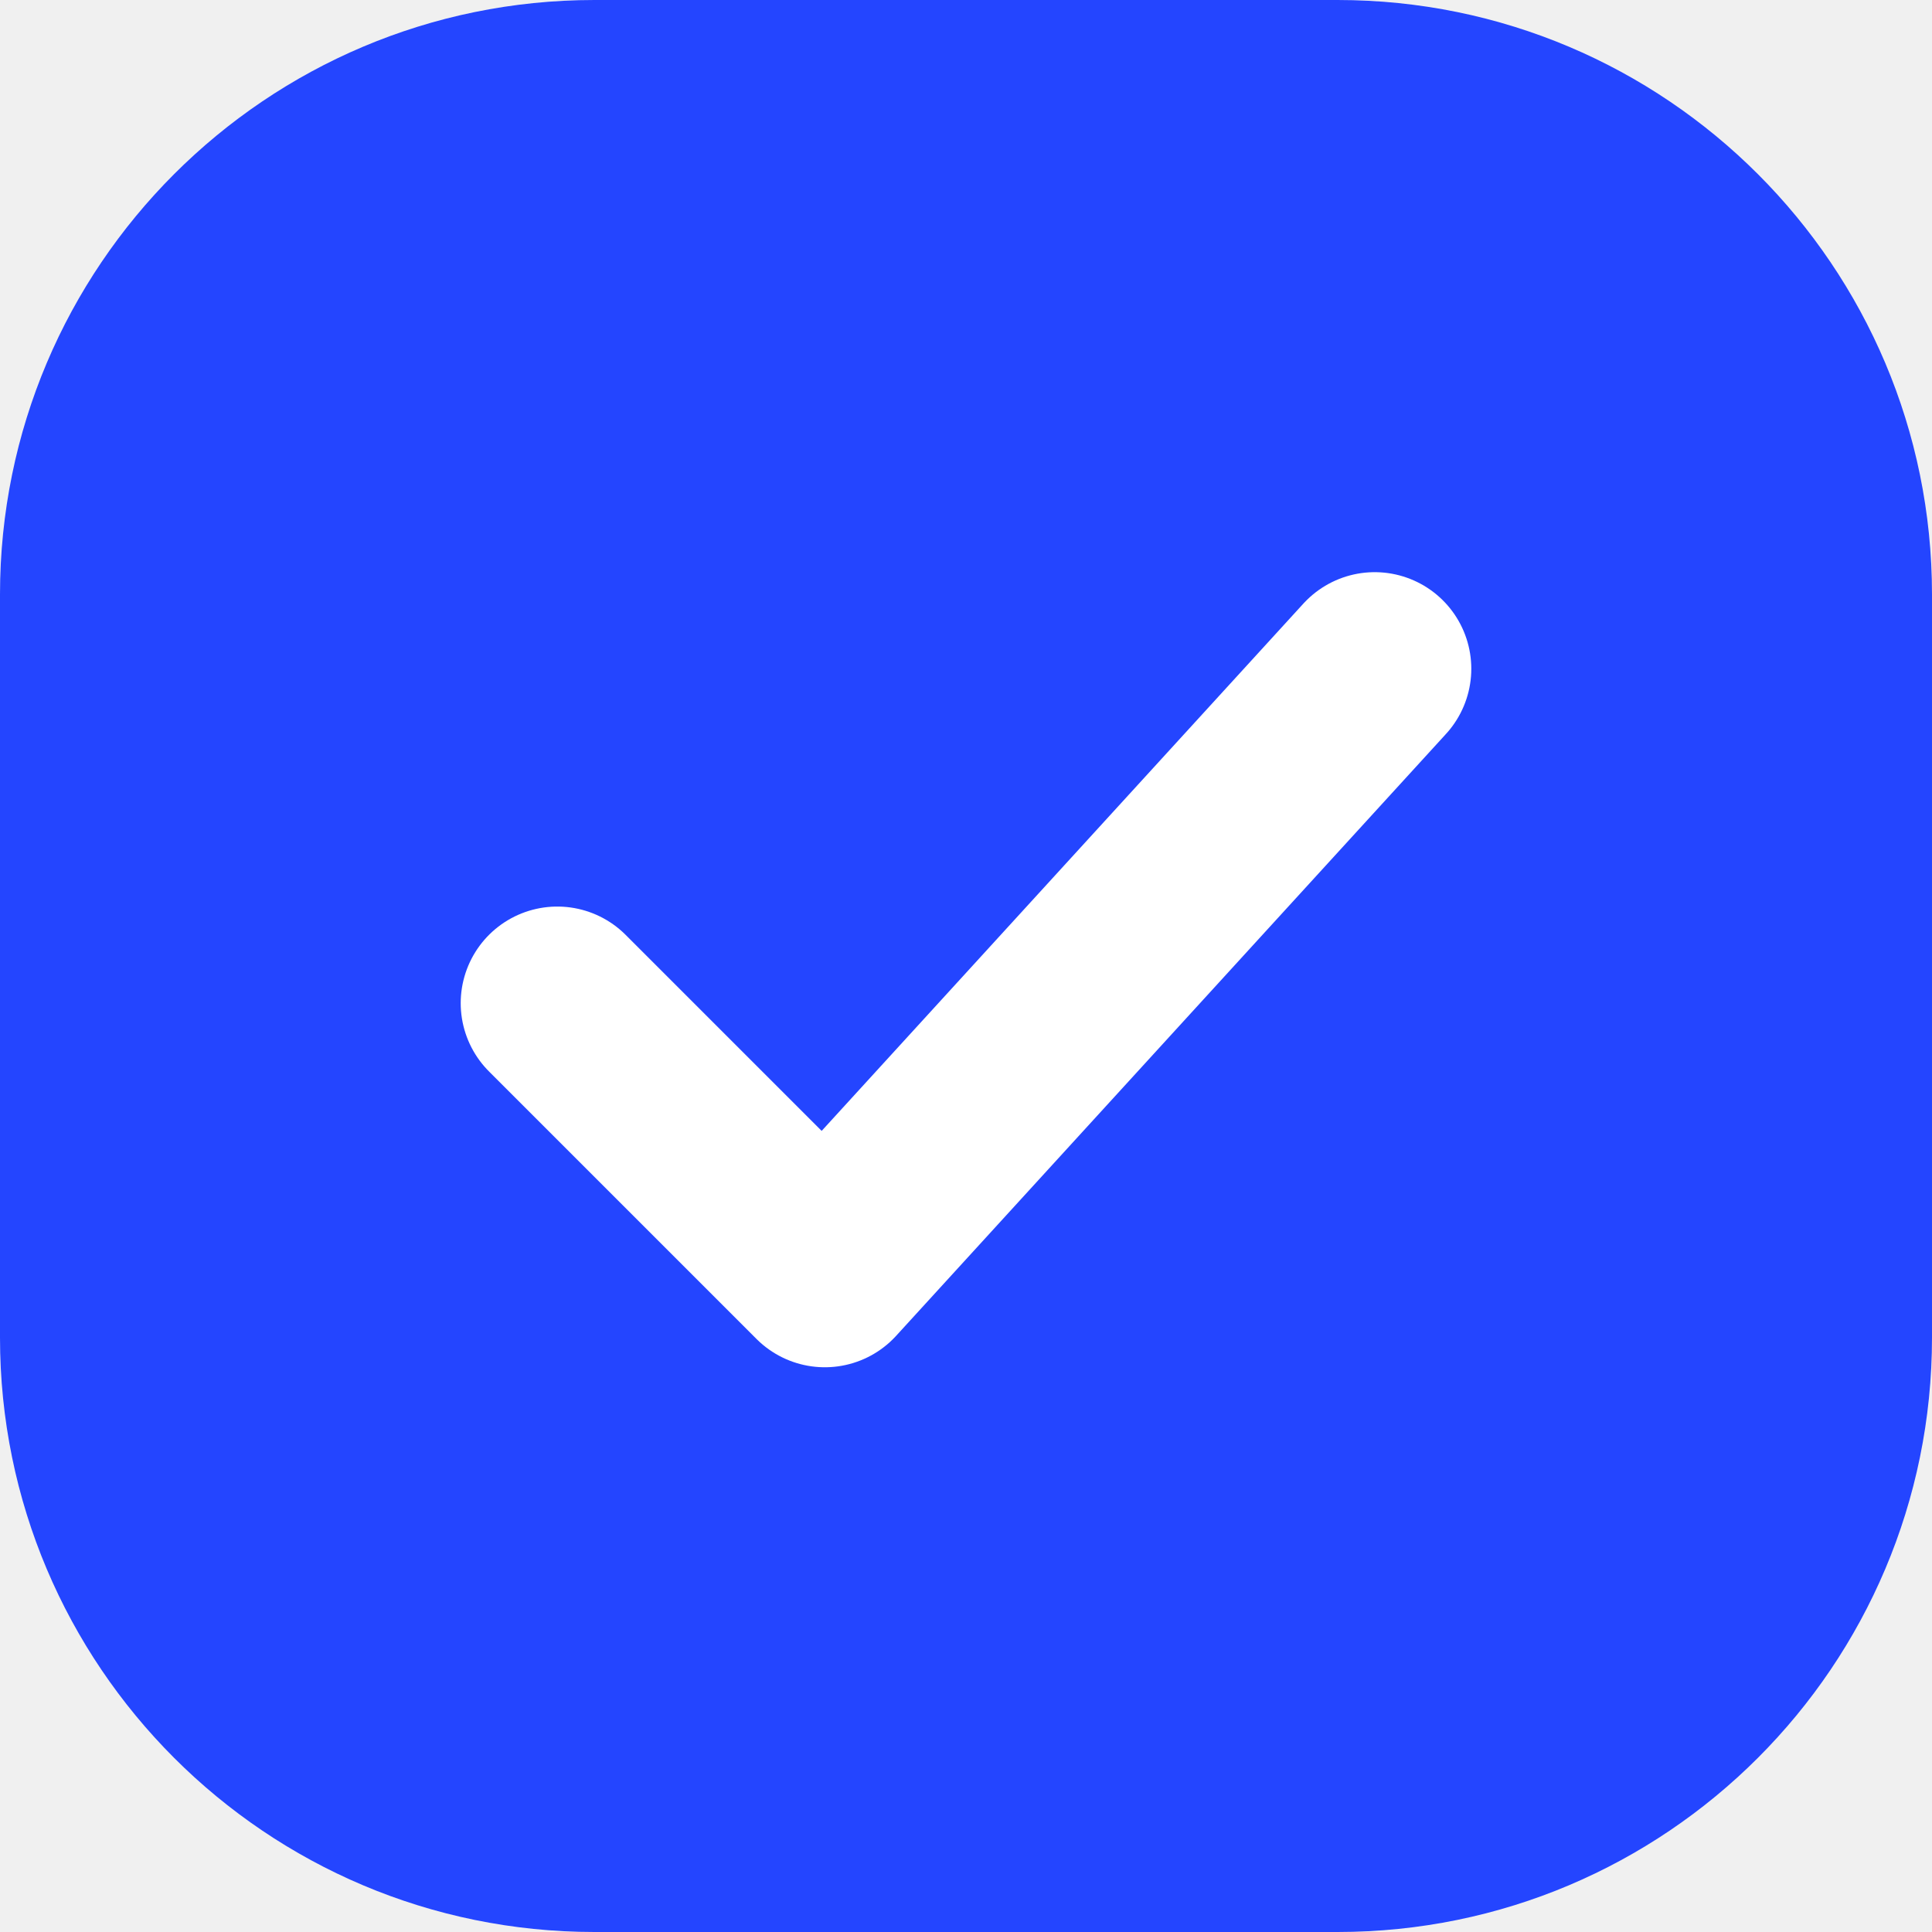
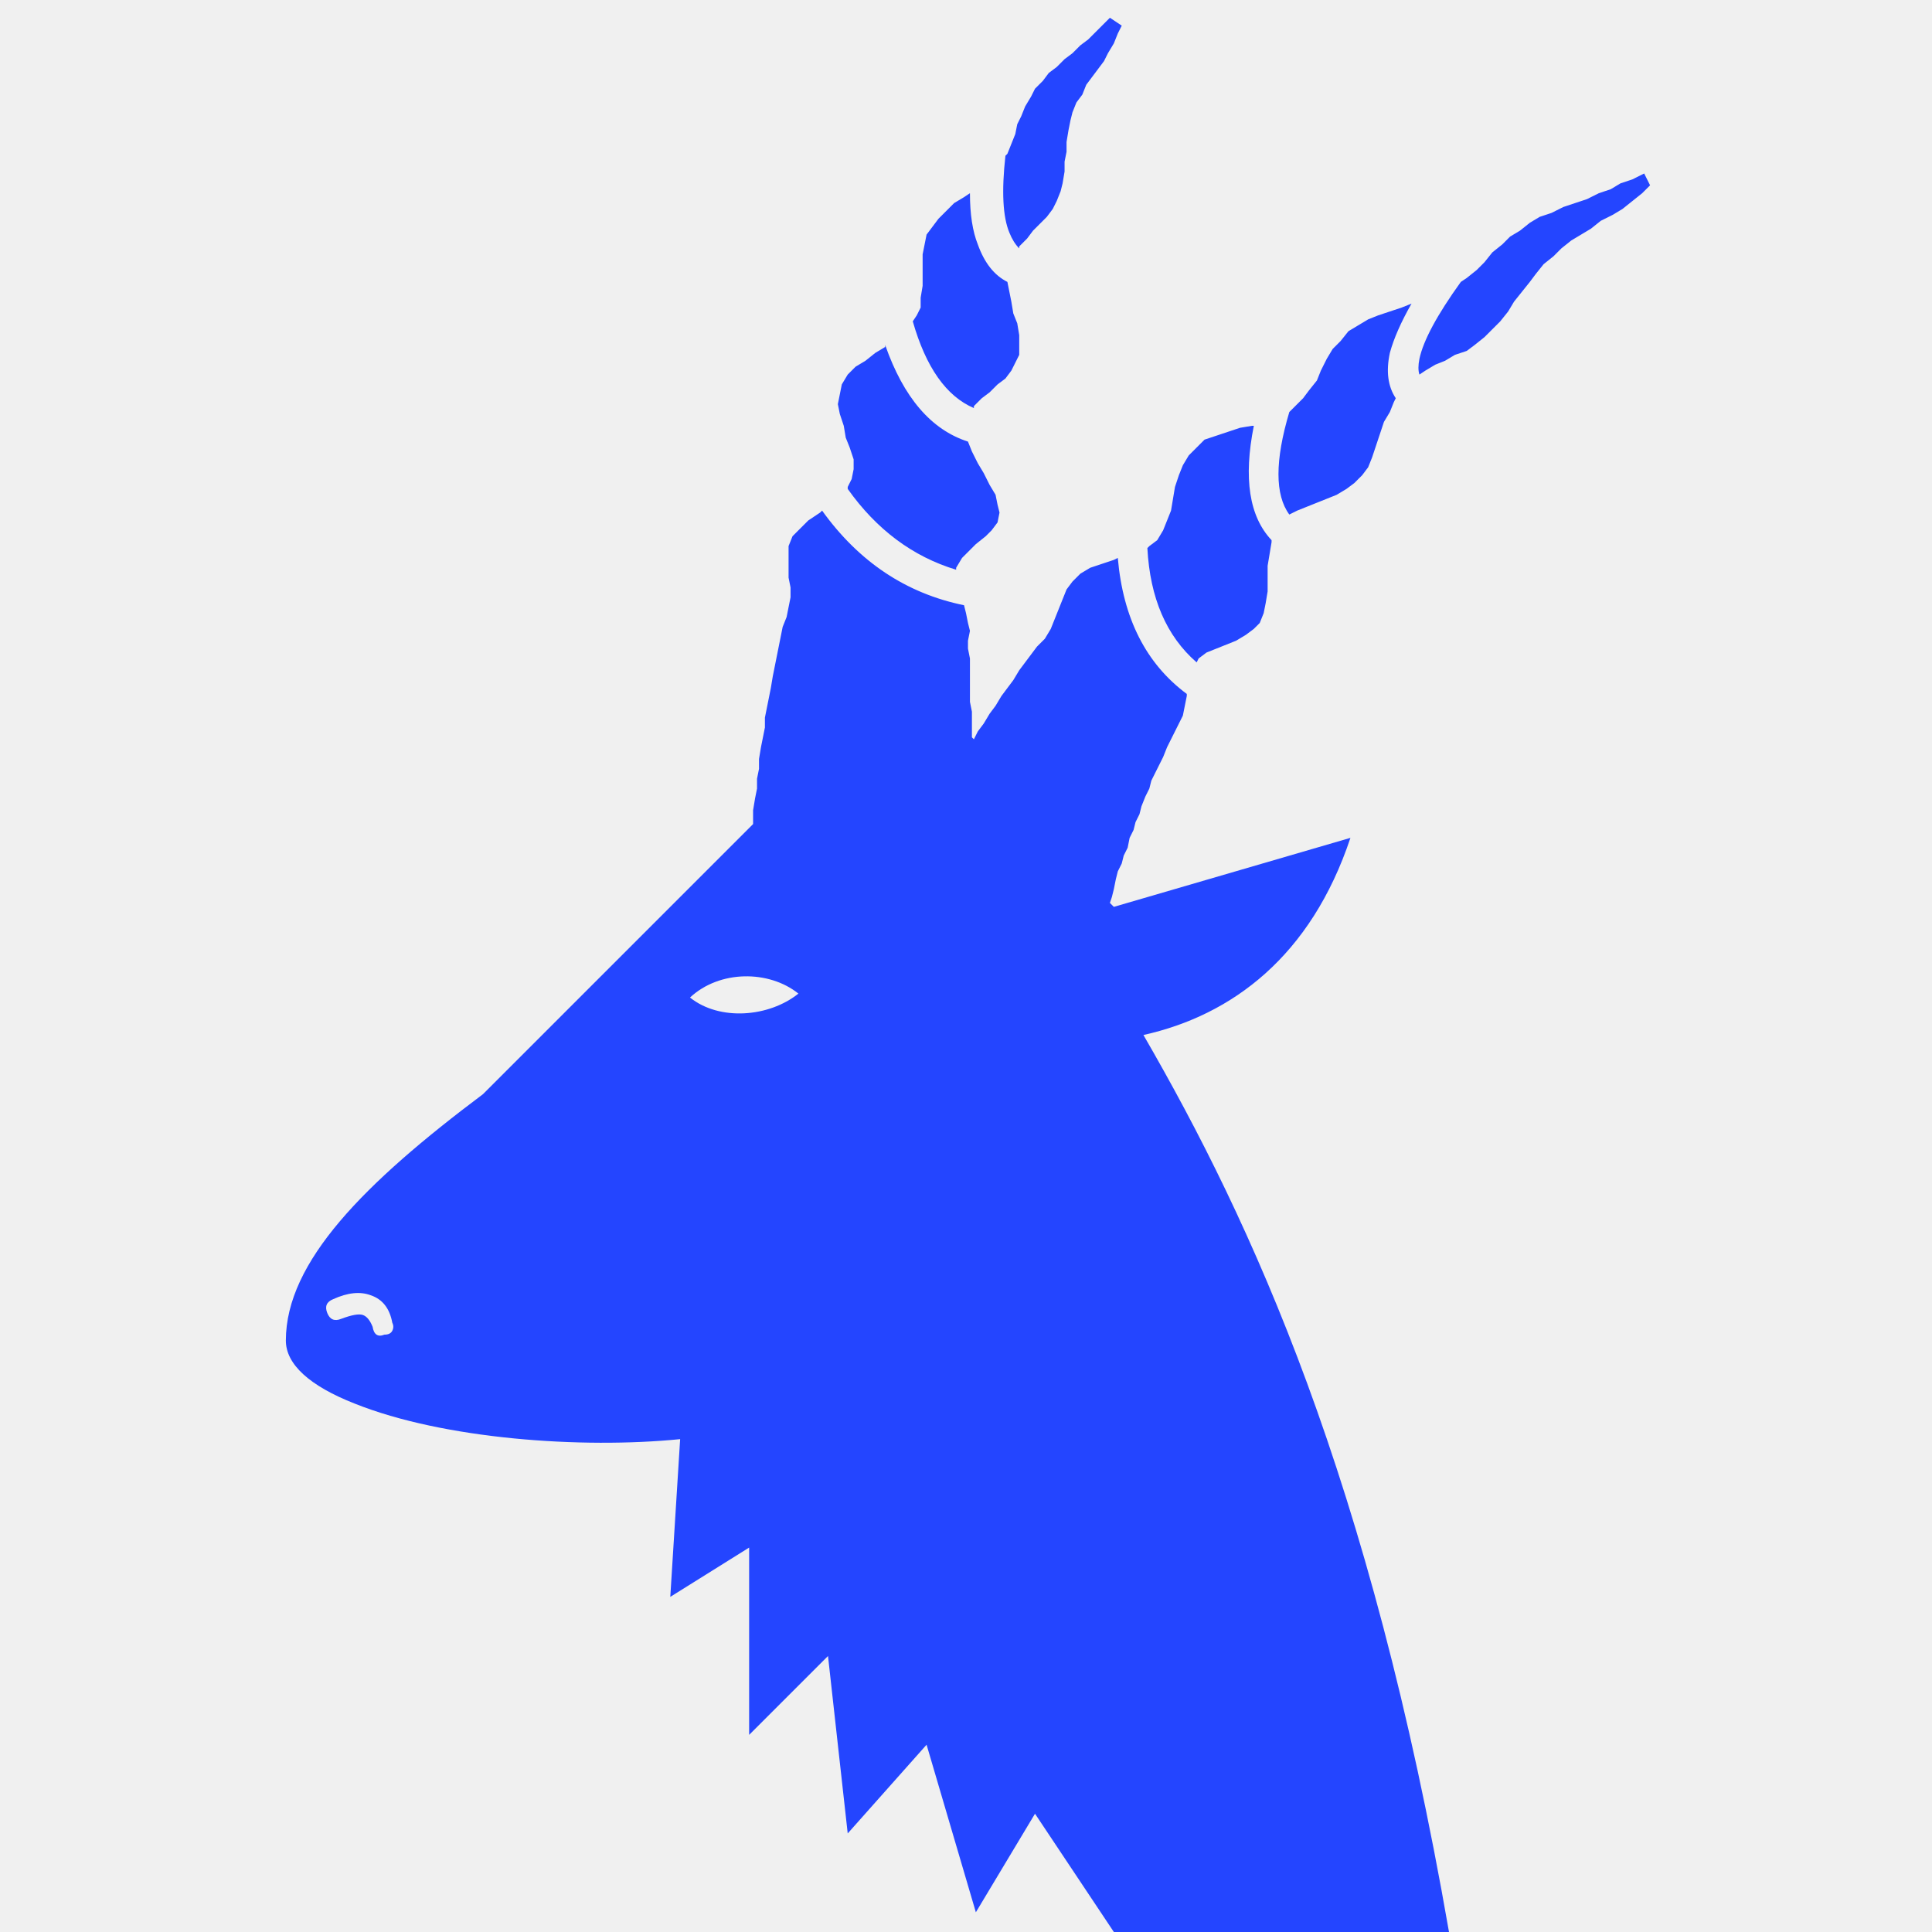
- <svg xmlns="http://www.w3.org/2000/svg" width="26" height="26" viewBox="0 0 26 26">
-   <rect width="26" height="26" rx="8" fill="#2445ff" />
-   <path d="m7.5 13.5 3.6 3.6L18.5 9" fill="none" stroke="#fff" stroke-width="2.6" stroke-linecap="round" stroke-linejoin="round" />
+ <svg xmlns="http://www.w3.org/2000/svg" width="26" height="26" viewBox="7.5 -2 84 98">
+   <style>path{fill:#2445ff}@media (prefers-color-scheme:dark){path{fill:#6f86ff}}</style>
+   <path d="M15 66C15 62 19 58 25 53.5L38.7 39.8L38.7 39.6L38.7 39.1L38.8 38.5L38.9 38L38.9 37.5L39 37L39 36.5L39.1 35.9L39.2 35.4L39.3 34.9L39.3 34.4L39.4 33.9L39.5 33.4L39.6 32.9L39.7 32.3L39.8 31.8L39.9 31.3L40 30.8L40.1 30.3L40.2 29.8L40.4 29.3L40.5 28.8L40.6 28.3L40.6 27.8L40.5 27.3L40.5 26.8L40.5 26.2L40.5 25.7L40.7 25.2L41.1 24.8L41.5 24.4L42.1 24L42.2 23.9Q45 27.8 49.4 28.7L49.5 29.1L49.6 29.6L49.7 30L49.6 30.5L49.6 30.9L49.7 31.4L49.7 31.8L49.7 32.3L49.7 32.7L49.7 33.2L49.7 33.6L49.8 34.1L49.8 34.5L49.8 34.9L49.8 35.4L49.9 35.5L50.1 35.1L50.4 34.7L50.7 34.2L51 33.8L51.3 33.3L51.6 32.9L51.9 32.5L52.2 32L52.5 31.6L52.8 31.2L53.1 30.8L53.5 30.4L53.8 29.9L54 29.4L54.2 28.9L54.4 28.4L54.6 27.9L54.9 27.5L55.3 27.1L55.8 26.8L56.4 26.6L57 26.4L57.2 26.3Q57.6 30.9 60.7 33.2L60.7 33.3L60.6 33.8L60.5 34.3L60.3 34.7L60.1 35.1L59.9 35.5L59.7 35.9L59.5 36.4L59.3 36.8L59.1 37.2L58.9 37.6L58.8 38L58.6 38.4L58.4 38.9L58.3 39.3L58.1 39.7L58 40.1L57.8 40.5L57.7 41L57.5 41.4L57.4 41.8L57.2 42.2L57.1 42.6L57 43.1L56.9 43.5L56.8 43.8L57 44L69 40.5C67 46.5 63 49.5 58.5 50.5C64 60 70 73 74 96H57L53 90L50 95L47.5 86.5L43.5 91L42.5 82L38.5 86V76.5L34.5 79L35 71C30 71.5 23 71 18.5 69.2C16.2 68.3 15 67.2 15 66ZM49 26.9Q45.7 25.9 43.5 22.8L43.5 22.7L43.7 22.3L43.8 21.8L43.8 21.3L43.6 20.7L43.4 20.2L43.3 19.6L43.1 19L43 18.5L43.1 18L43.2 17.5L43.5 17L43.9 16.6L44.4 16.3L44.9 15.9L45.4 15.6L45.4 15.5Q46.8 19.5 49.6 20.4L49.8 20.9L50.1 21.5L50.4 22L50.7 22.6L51 23.1L51.1 23.6L51.2 24L51.1 24.5L50.8 24.9L50.5 25.2L50 25.6L49.6 26L49.3 26.3L49 26.8ZM61.2 31.6Q58.9 29.6 58.7 25.8L58.8 25.7L59.2 25.4L59.5 24.9L59.7 24.4L59.9 23.9L60 23.3L60.1 22.7L60.3 22.1L60.5 21.6L60.8 21.1L61.2 20.7L61.6 20.3L62.2 20.1L62.8 19.9L63.4 19.7L64 19.6L64.1 19.6Q63.3 23.6 65 25.4L65 25.5L64.9 26.1L64.8 26.7L64.8 27.4L64.8 28L64.7 28.6L64.6 29.1L64.4 29.6L64.1 29.9L63.7 30.2L63.2 30.5L62.7 30.7L62.2 30.9L61.7 31.1L61.3 31.4ZM65.9 18.9 66.2 18.6 66.6 18.2 66.9 17.8 67.3 17.3 67.5 16.8 67.8 16.2 68.1 15.7 68.5 15.3 68.9 14.8 69.4 14.5 69.9 14.2 70.4 14 71 13.8 71.6 13.6 72.1 13.4Q71.3 14.8 71 15.9Q70.7 17.3 71.3 18.2L71.2 18.4L71 18.9L70.7 19.4L70.5 20L70.3 20.6L70.1 21.2L69.9 21.7L69.6 22.1L69.2 22.5L68.8 22.8L68.3 23.1L67.8 23.3L67.3 23.5L66.8 23.7L66.3 23.9L65.9 24.1Q64.8 22.6 65.9 18.9ZM49.9 18.7Q47.8 17.8 46.8 14.3L47 14L47.2 13.6L47.2 13.1L47.3 12.5L47.3 12L47.3 11.4L47.3 10.9L47.4 10.4L47.5 9.9L47.8 9.5L48.1 9.1L48.5 8.7L48.9 8.3L49.4 8L49.7 7.8Q49.7 9.4 50.1 10.4Q50.6 11.8 51.6 12.3L51.7 12.8L51.8 13.3L51.9 13.9L52.1 14.4L52.2 15L52.2 15.5L52.2 16L52 16.4L51.8 16.8L51.5 17.2L51.1 17.5L50.7 17.9L50.3 18.2L49.9 18.6ZM74.6 12.3 74.9 12.1 75.4 11.7 75.8 11.3 76.2 10.8 76.7 10.4 77.1 10 77.6 9.7 78.1 9.3 78.6 9 79.2 8.8 79.8 8.5 80.4 8.3 81 8.1 81.6 7.8 82.2 7.6 82.7 7.3 83.3 7.1 83.9 6.8 84.2 7.4 83.8 7.8 83.3 8.2 82.8 8.6 82.3 8.9 81.7 9.2 81.2 9.6 80.7 9.9 80.2 10.2 79.7 10.6 79.3 11 78.8 11.4 78.4 11.9 78.1 12.3 77.7 12.8 77.3 13.3 77 13.8 76.6 14.3 76.2 14.7 75.8 15.1 75.3 15.5 74.9 15.8 74.3 16 73.8 16.3 73.3 16.5 72.8 16.8 72.5 17Q72.4 16.7 72.5 16.2Q72.8 14.8 74.6 12.3Q74.6 12.3 74.6 12.3ZM51.5 5.9 51.6 5.8 51.8 5.3 52 4.8 52.1 4.3 52.3 3.9 52.5 3.4 52.8 2.9 53 2.5 53.4 2.1 53.7 1.7 54.1 1.4 54.5 1 54.9 0.7 55.3 0.3 55.7 -0 56.1 -0.4 56.5 -0.8 56.8 -1.1 57.4 -0.7 57.2 -0.3 57 0.2 56.7 0.7 56.5 1.1 56.2 1.5 55.9 1.9 55.6 2.3 55.4 2.8 55.1 3.2 54.9 3.7 54.8 4.1 54.7 4.6 54.6 5.2 54.6 5.7 54.5 6.2 54.5 6.7 54.4 7.3 54.3 7.7 54.1 8.2 53.9 8.6 53.6 9 53.2 9.4 52.9 9.7 52.6 10.1 52.2 10.5 52.2 10.6Q51.9 10.3 51.7 9.8Q51.2 8.6 51.5 5.9ZM35.5 48.6C37 49.8 39.5 49.6 41 48.4C39.5 47.2 37 47.2 35.5 48.6ZM17.4 63.9Q16.9 64.1 17.1 64.6Q17.3 65.1 17.8 64.9Q18.6 64.6 18.9 64.7Q19.2 64.8 19.4 65.3Q19.5 65.9 20 65.7Q20.3 65.7 20.4 65.5Q20.5 65.3 20.4 65.1Q20.2 64 19.3 63.7Q18.5 63.4 17.4 63.9Z" />
</svg>
